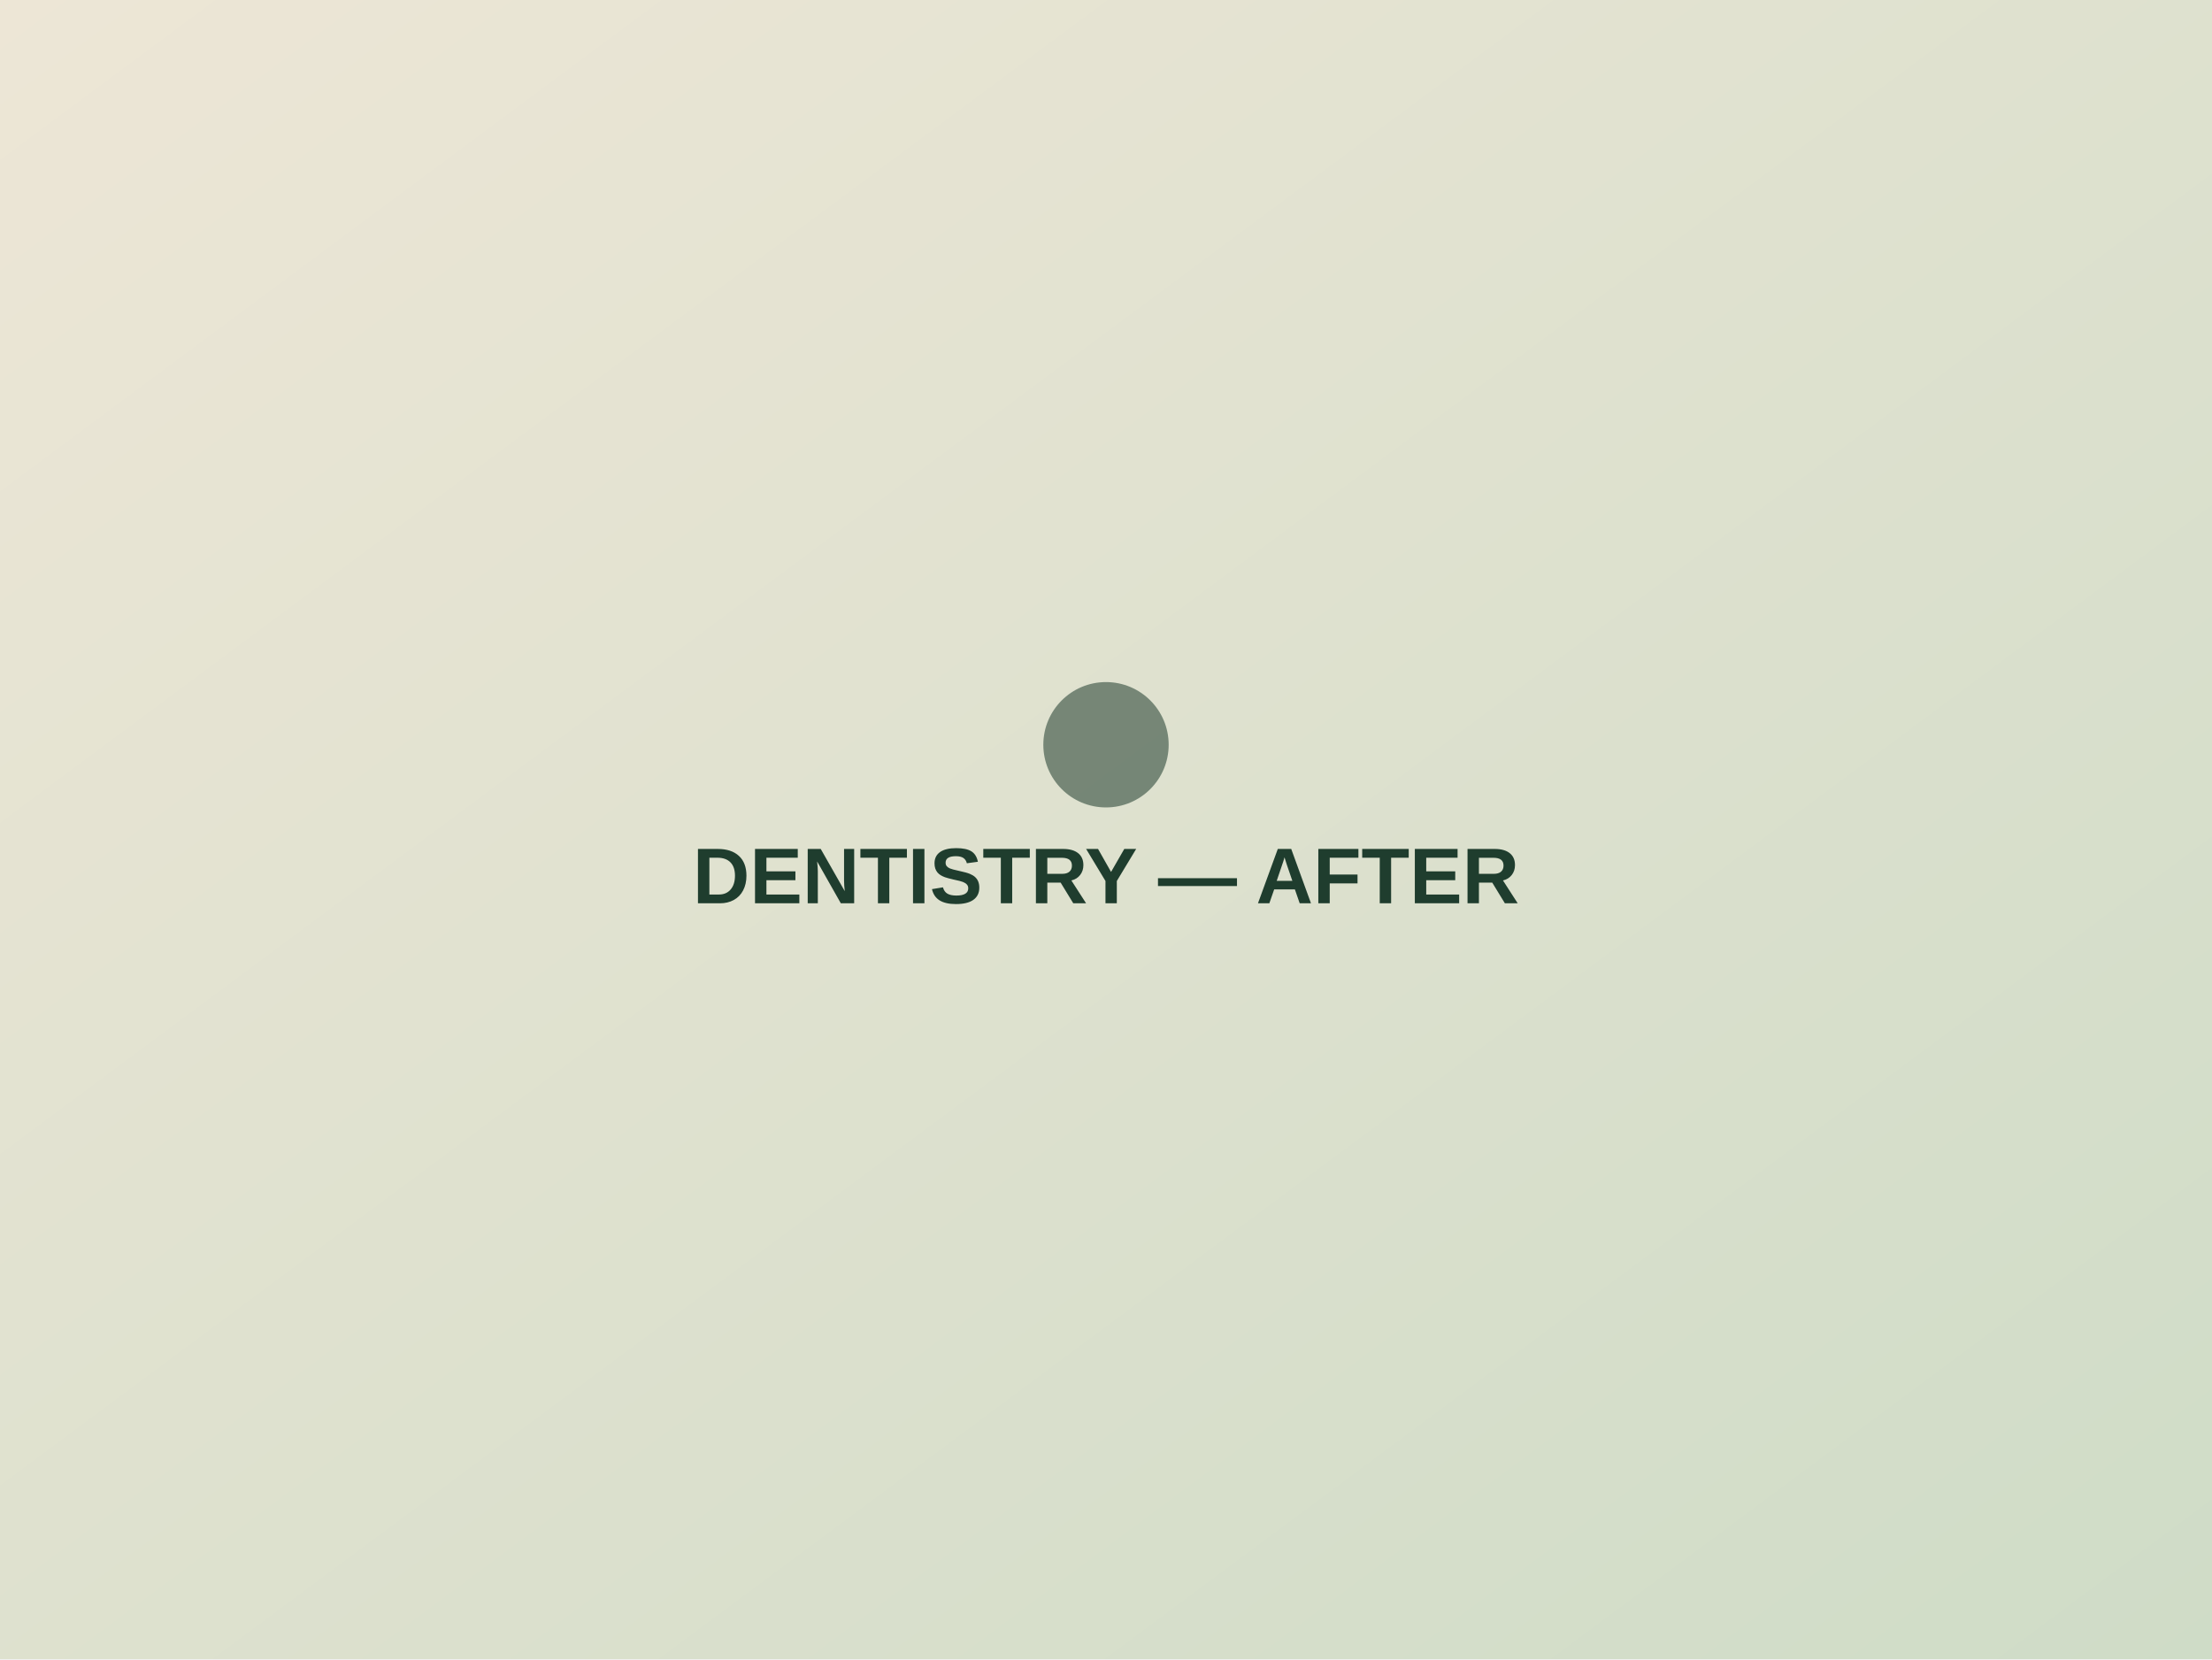
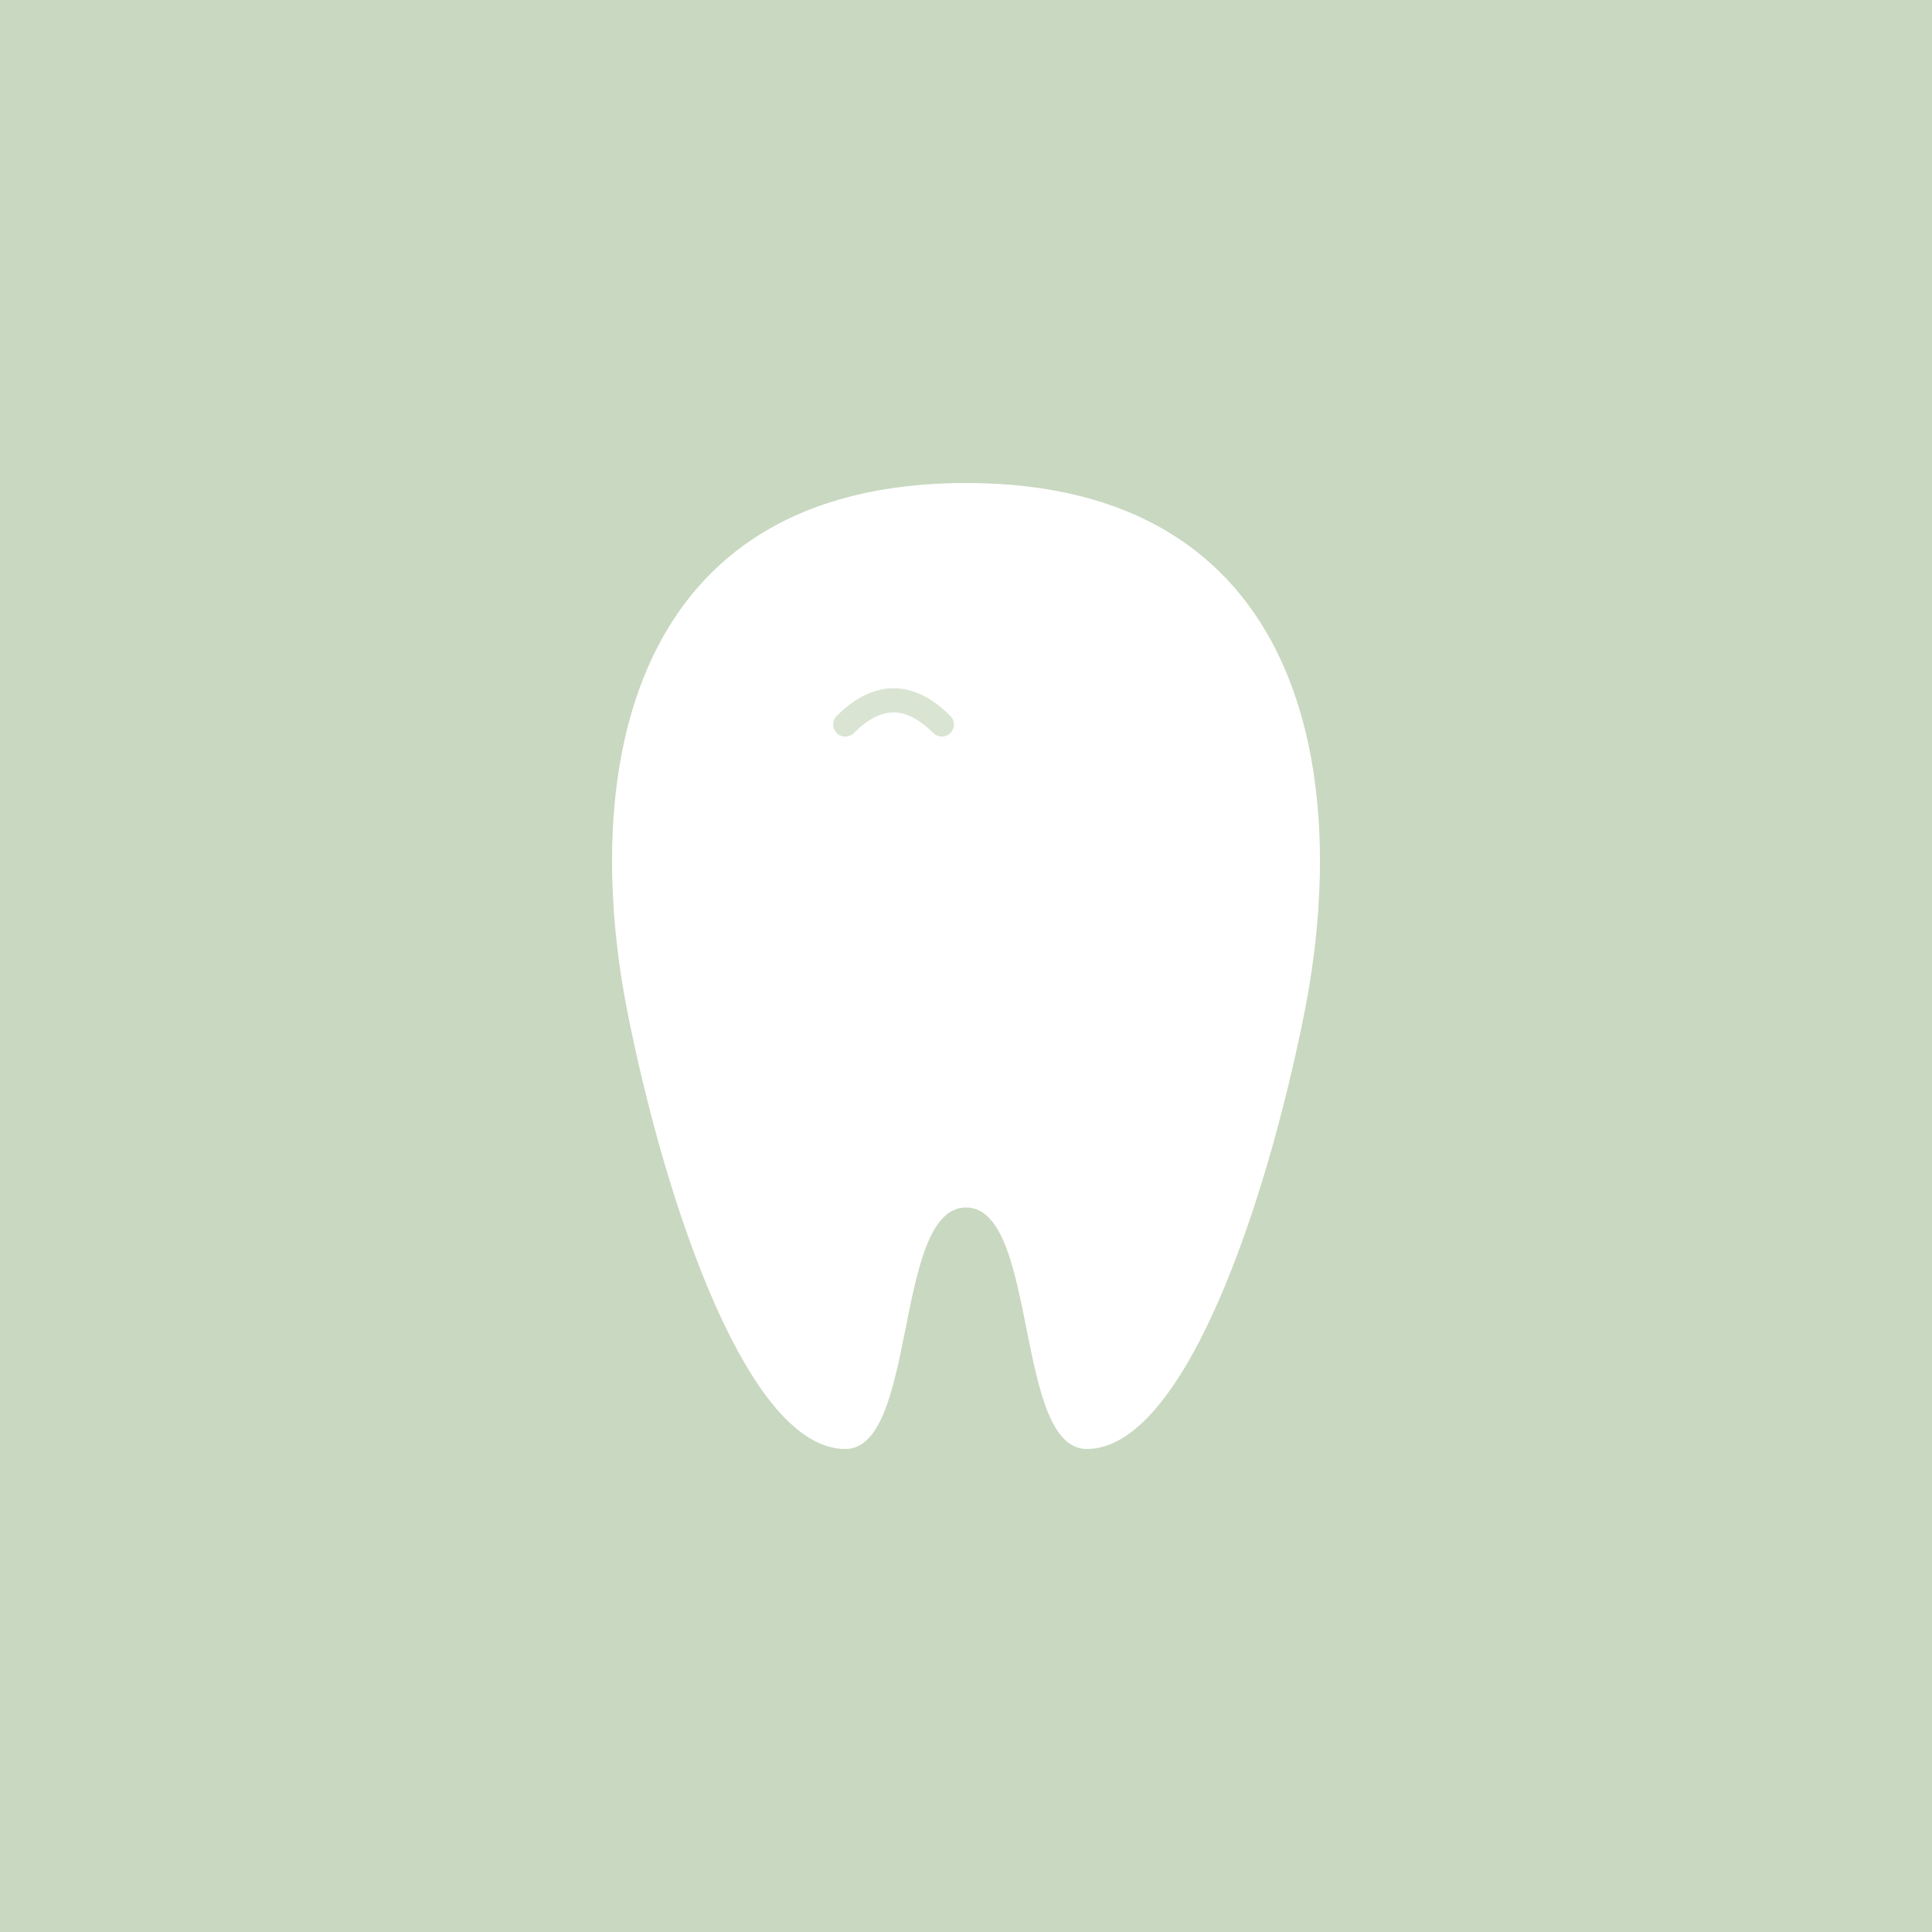
- <svg xmlns="http://www.w3.org/2000/svg" width="1200" height="900" viewBox="0 0 1200 900">
-   <defs>
-     <linearGradient id="g" x1="0" y1="0" x2="1" y2="1">
-       <stop offset="0" stop-color="#EDE6D6" />
-       <stop offset="1" stop-color="#CFDCC7" />
-     </linearGradient>
-   </defs>
-   <rect width="1200" height="900" fill="url(#g)" />
-   <g fill="#1F3D2E" opacity="0.55">
-     <circle cx="600" cy="404" r="34" />
-   </g>
-   <text x="50%" y="490" font-family="Arial, sans-serif" font-size="42.857" fill="#1F3D2E" text-anchor="middle" font-weight="600">DENTISTRY — AFTER</text>
-   <text x="50%" y="520" font-family="Arial, sans-serif" font-size="21.818" fill="#3E5347" text-anchor="middle" />
+ <svg xmlns="http://www.w3.org/2000/svg" width="400" height="400" viewBox="0 0 400 400">
+   <rect width="400" height="400" fill="#c9d8c0" />
+   <path d="M200 100 C130 100 120 160 130 210 C138 250 155 300 175 300 C190 300 185 250 200 250 C215 250 210 300 225 300 C245 300 262 250 270 210 C280 160 270 100 200 100 Z" fill="#ffffff" />
+   <path d="M175 150 Q185 140 195 150" stroke="#c9d8c0" stroke-width="5" fill="none" stroke-linecap="round" opacity="0.7" />
</svg>
